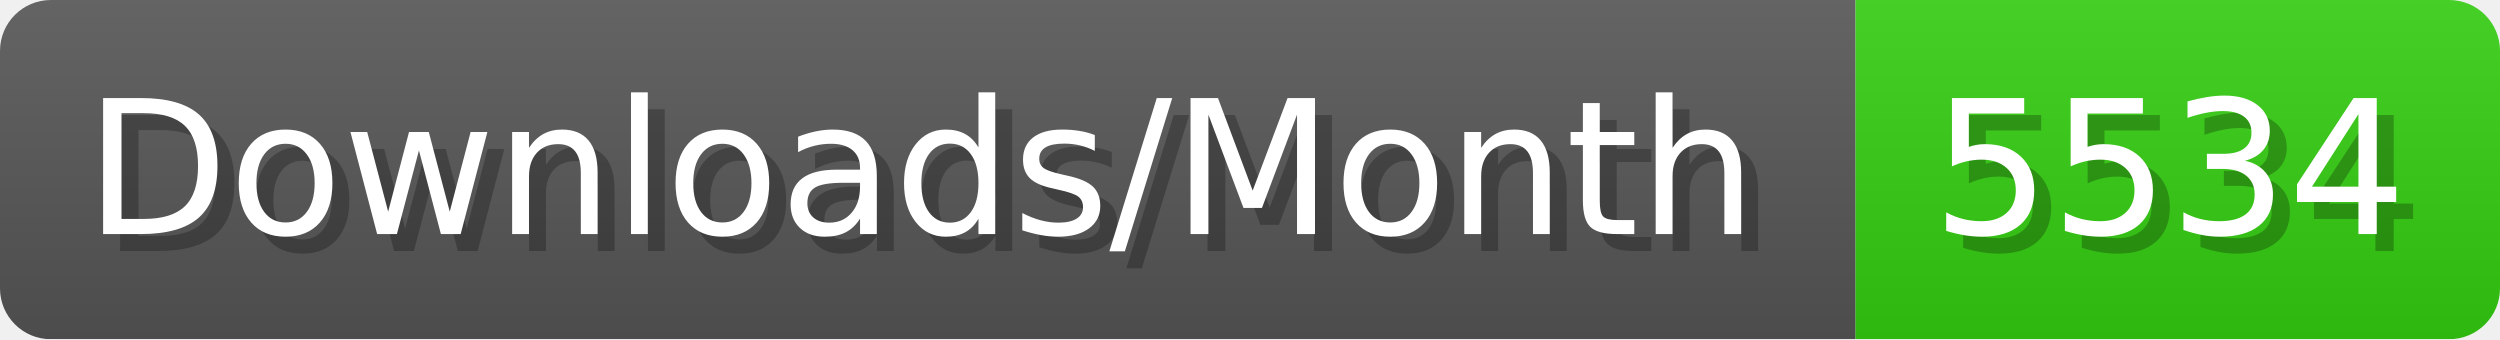
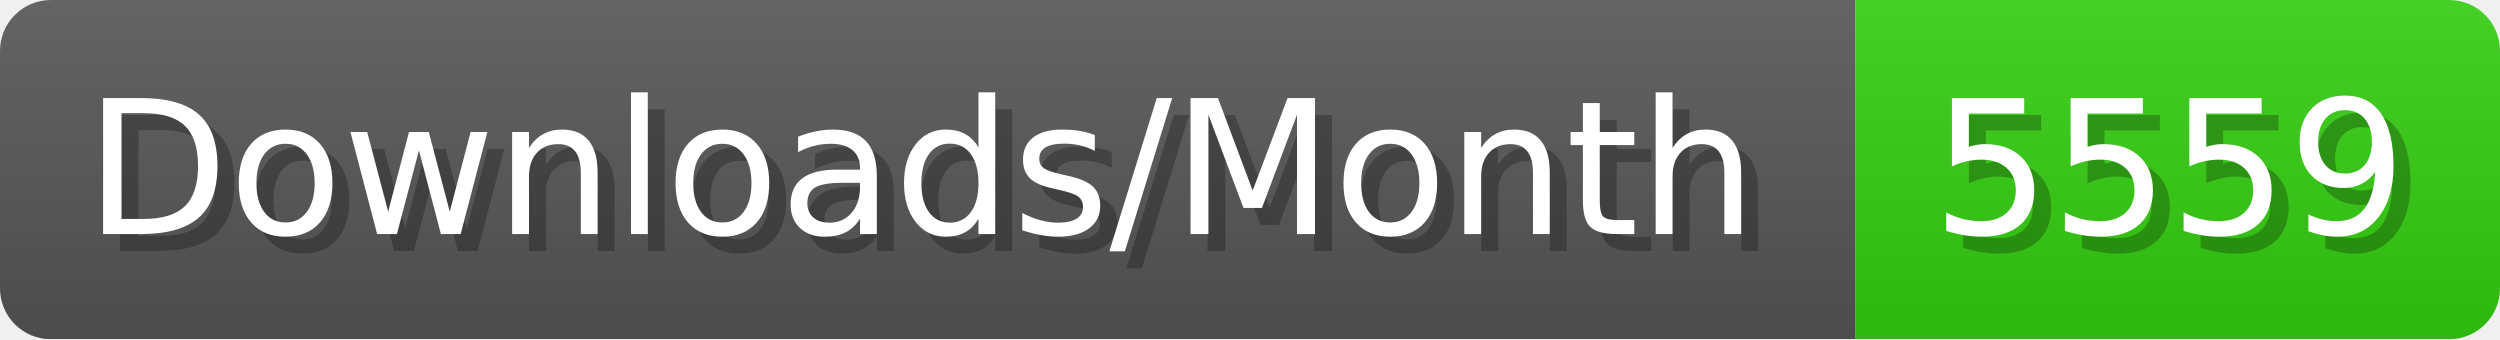
- <svg xmlns="http://www.w3.org/2000/svg" width="147.4" height="20" viewBox="0 0 1474 200" role="img" aria-label="Downloads/Month: 5534">
+ <svg xmlns="http://www.w3.org/2000/svg" width="147.4" height="20" viewBox="0 0 1474 200" role="img" aria-label="Downloads/Month: 5559">
  <linearGradient id="YlXUI" x2="0" y2="100%">
    <stop offset="0" stop-opacity=".1" stop-color="#EEE" />
    <stop offset="1" stop-opacity=".1" />
  </linearGradient>
  <mask id="JHhop">
    <rect width="1474" height="200" rx="30" fill="#FFF" />
  </mask>
  <g mask="url(#JHhop)">
    <rect width="1094" height="200" fill="#555" />
    <rect width="380" height="200" fill="#3C1" x="1094" />
    <rect width="1474" height="200" fill="url(#YlXUI)" />
  </g>
  <g aria-hidden="true" fill="#fff" text-anchor="start" font-family="Verdana,DejaVu Sans,sans-serif" font-size="110">
    <text x="60" y="148" textLength="994" fill="#000" opacity="0.25">Downloads/Month</text>
    <text x="50" y="138" textLength="994">Downloads/Month</text>
-     <text x="1149" y="148" textLength="280" fill="#000" opacity="0.25">5534</text>
-     <text x="1139" y="138" textLength="280">5534</text>
+     <text x="1149" y="148" textLength="280" fill="#000" opacity="0.25">5559</text>
+     <text x="1139" y="138" textLength="280">5559</text>
  </g>
</svg>
